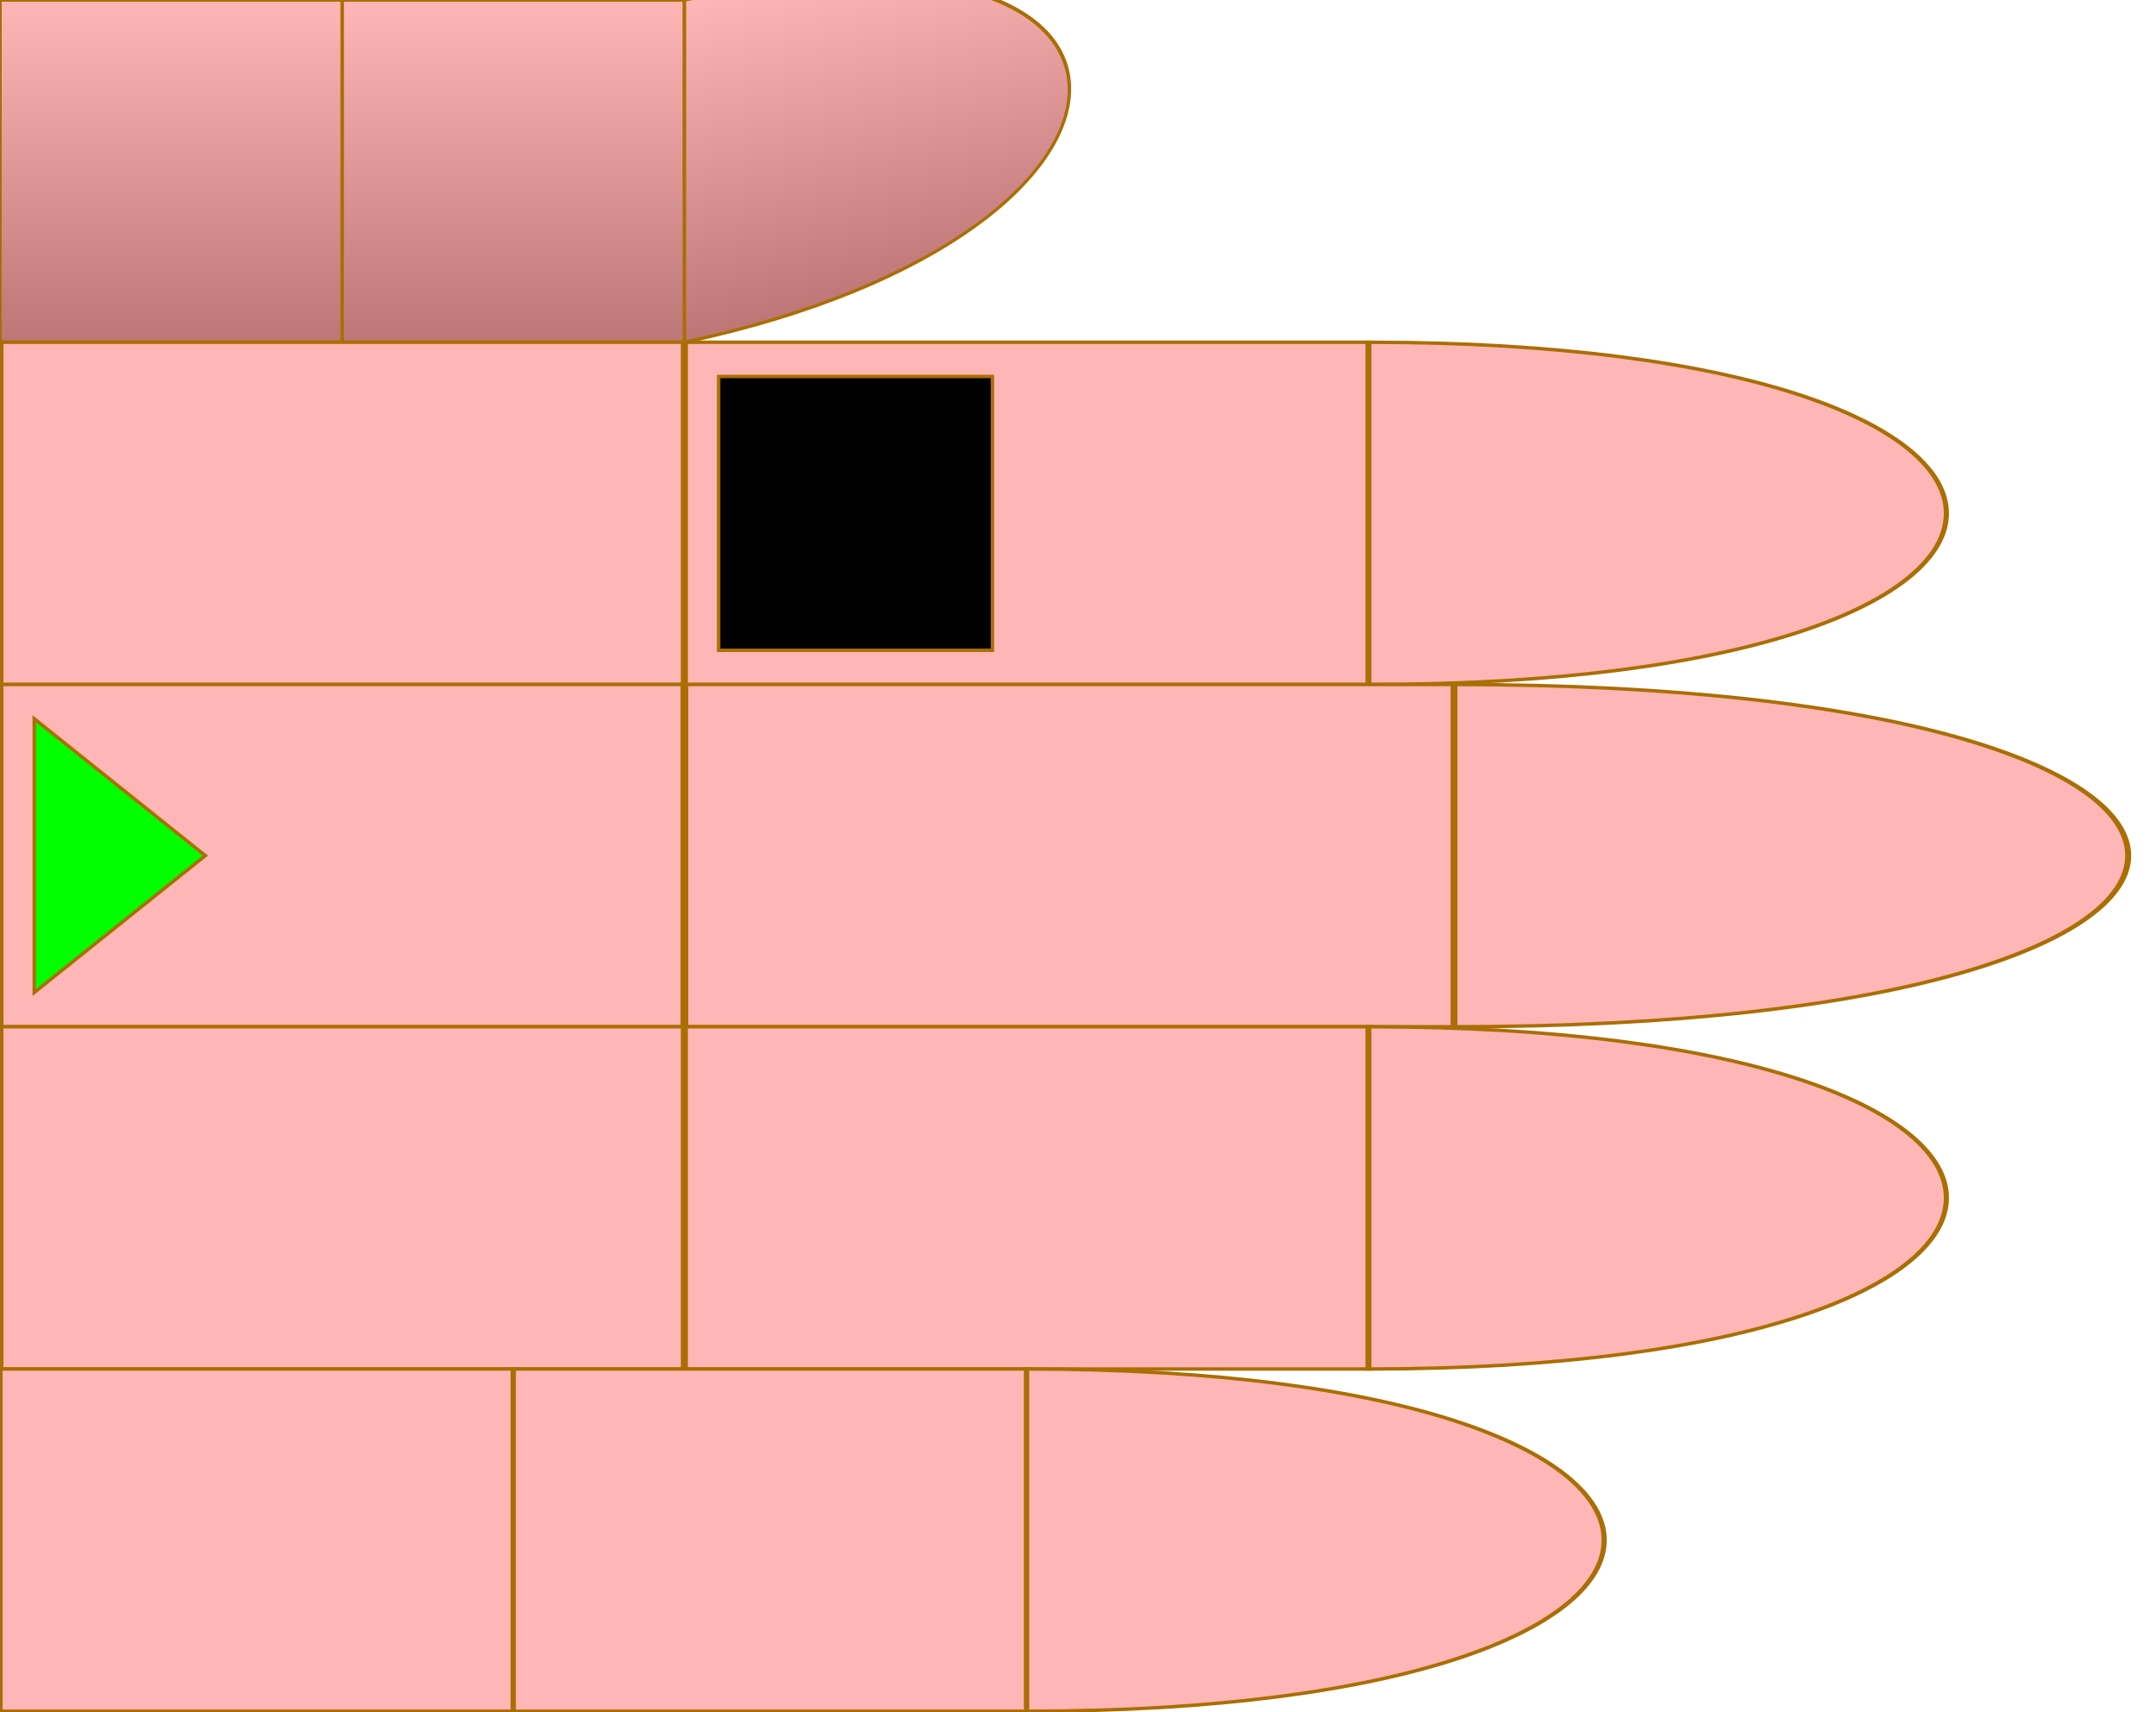
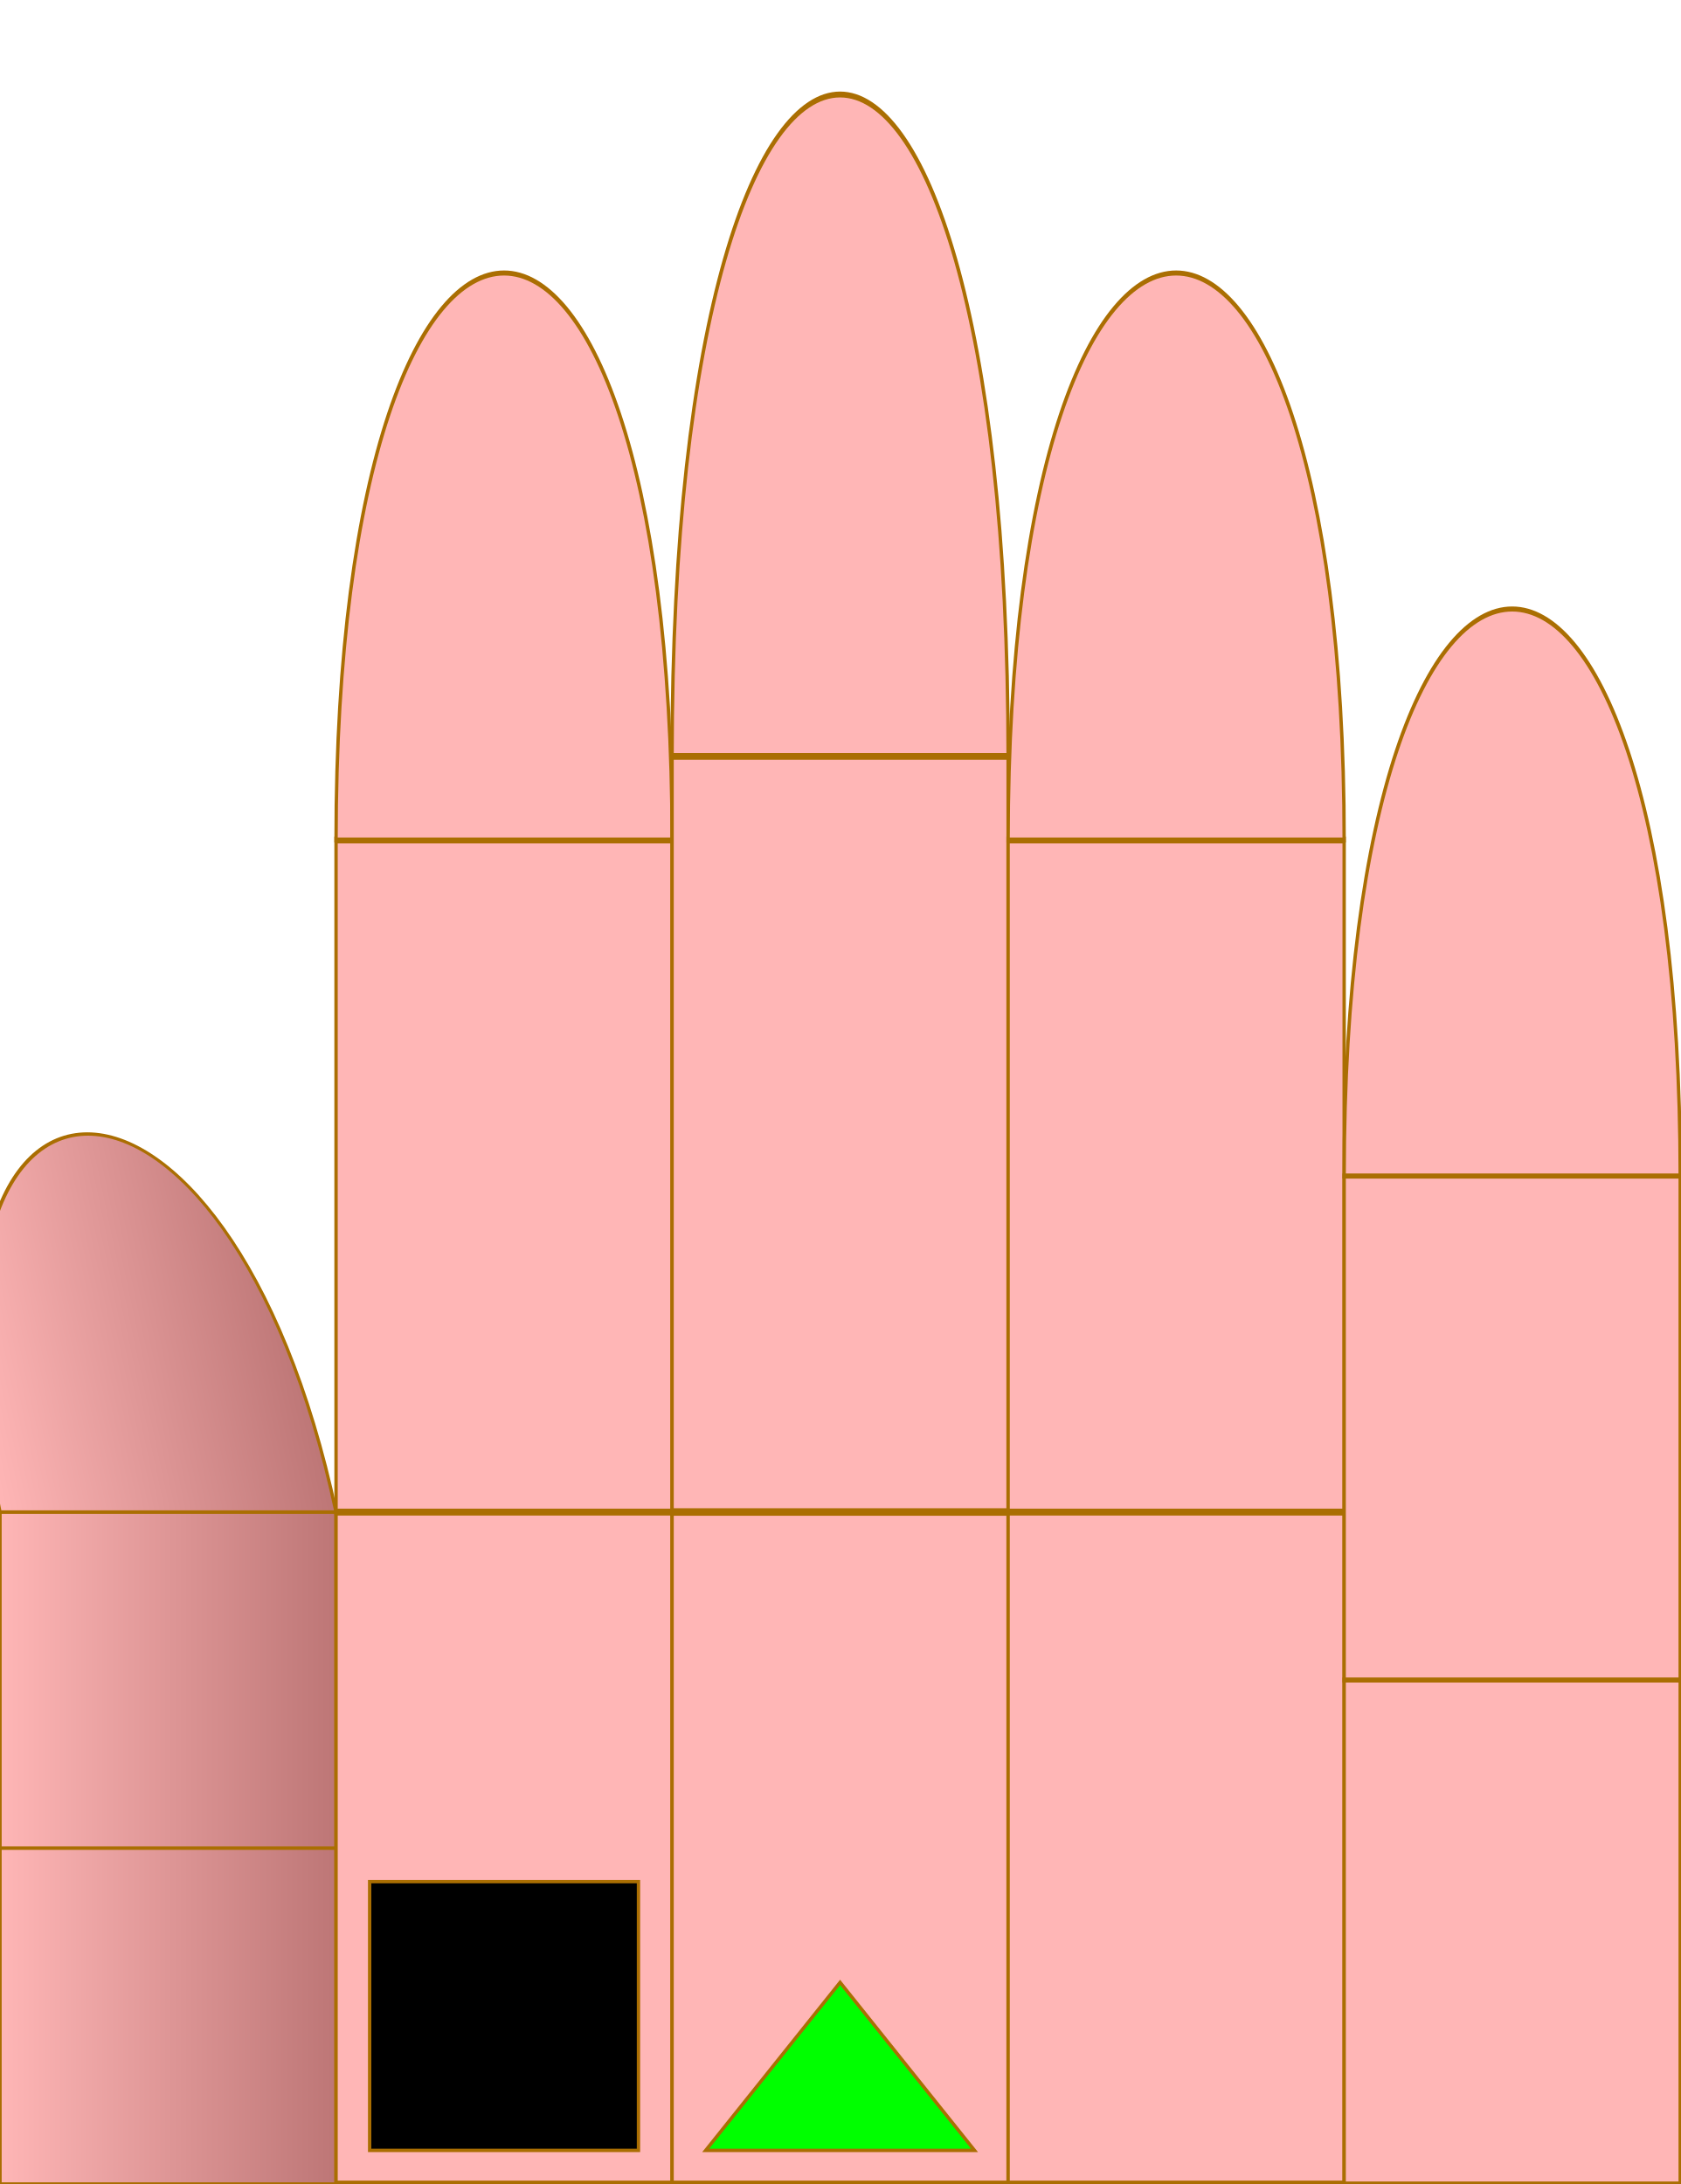
- <svg xmlns="http://www.w3.org/2000/svg" id="chord-hand" viewBox="0 0 63 50" width="630" height="500">
+ <svg xmlns="http://www.w3.org/2000/svg" id="chord-hand" viewBox="0 0 50 65" width="500" height="650">
  <style>
        #hand g use {
            stroke: #aa6e02 ;
            stroke-width: 0.1px;
        }
        #thumb {
            fill: url("#thumbGradient");
        }
        #index {
            fill: #ffb6b6ff;
        }
        #middle {
            fill: #ffb6b6ff;
        }
        #ring {
            fill: #ffb6b6ff;
        }
        #pinky {
            fill: #ffb6b6ff;
        }
    </style>
  <defs>
    <linearGradient id="thumbGradient" x1="1" x2="1" y1="0" y2="1">
      <stop offset="0%" stop-color="#ffb6b6ff" />
      <stop offset="100%" stop-color="#BD7676" />
    </linearGradient>
    <linearGradient id="fingerGradient" x1="1" x2="1" y1="0" y2="1">
      <stop offset="0%" stop-color="#BD7676" />
      <stop offset="50%" stop-color="#ffb6b6ff" />
      <stop offset="100%" stop-color="#BD7676" />
    </linearGradient>
    <radialGradient id="roundTipGradient" cx="50%" cy="50%" r="50%" fx="50%" fy="50%">
      <stop offset="0%" stop-color="#ffb6b6ff" />
      <stop offset="100%" stop-color="#BD7676" />
    </radialGradient>
    <path id="phalange" d="                 M 0 0                  L 10 0                 L 10 10                 L 0 10                 Z" stroke-width="useCurrent" stroke="useCurrent" />
    <path id="tip" d="                 M 0 0                  C 15 0, 15 10, 0 10                 L 0 10                 Z" stroke-width="useCurrent" stroke="useCurrent" />
    <circrle id="round-tip" cx="0" cy="5" r="5" fill="url('#roundTipGradient')" />
    <polygon id="start" points="1,1 6,5 1,9" fill="#0F0F" z-index="1010" />
    <rect id="start-stop" y="1" x="6" width="3" height="8" fill="#000F" z-index="1000" />
    <rect id="stop" y="1" width="8" height="8" fill="#000F" z-index="1000" />
    <circle id="dot" cx="3" cy="5" r="2" stroke="none" />
  </defs>
-   <g id="hand" viewBox="0 0 63 50" x="0" y="0">
+   <g id="hand" viewBox="0 0 50 63" x="0" y="0" transform="rotate(-90) translate(-65,0)">
    <g id="thumb">
      <use id="me" href="#phalange" transform="translate(0,0)" />
      <use id="mf" href="#phalange" transform="translate(10,0)" />
      <use id="pf" href="#tip" transform="translate(20,0) scale(1,1) skewY(-12)" />
    </g>
    <g id="index" transform="translate(0,10)">
      <use id="me" href="#phalange" transform="translate(0,0) scale(2,1)" />
      <use id="mf" href="#phalange" transform="translate(20,0) scale(2,1) " />
      <use id="pf" href="#tip" transform="translate(40,0) scale(1.5,1) " />
-       <use id="stop" href="#stop" x="21" />
+       <use id="stop" href="#stop" x="1" />
    </g>
    <g id="middle" transform="translate(0,20)">
      <use id="me" href="#phalange" transform="translate(0,0) scale(2,1) " />
      <use id="mf" href="#phalange" transform="translate(20,0) scale(2.25,1) " />
      <use id="pf" href="#tip" transform="translate(42.5,0) scale(1.75,1) " />
      <use id="start" href="#start" x="0" />
    </g>
    <g id="ring" transform="translate(0,30)">
      <use id="me" href="#phalange" transform="translate(0,0) scale(2,1) " />
      <use id="mf" href="#phalange" transform="translate(20,0) scale(2,1) " />
      <use id="pf" href="#tip" transform="translate(40,0) scale(1.5,1) " />
    </g>
    <g id="pinky" transform="translate(0,40)">
      <use id="me" href="#phalange" transform="translate(0,0) scale(1.5,1) " />
      <use id="mf" href="#phalange" transform="translate(15,0) scale(1.5,1) " />
      <use id="pf" href="#tip" transform="translate(30,0) scale(1.5,1) " />
    </g>
  </g>
</svg>
